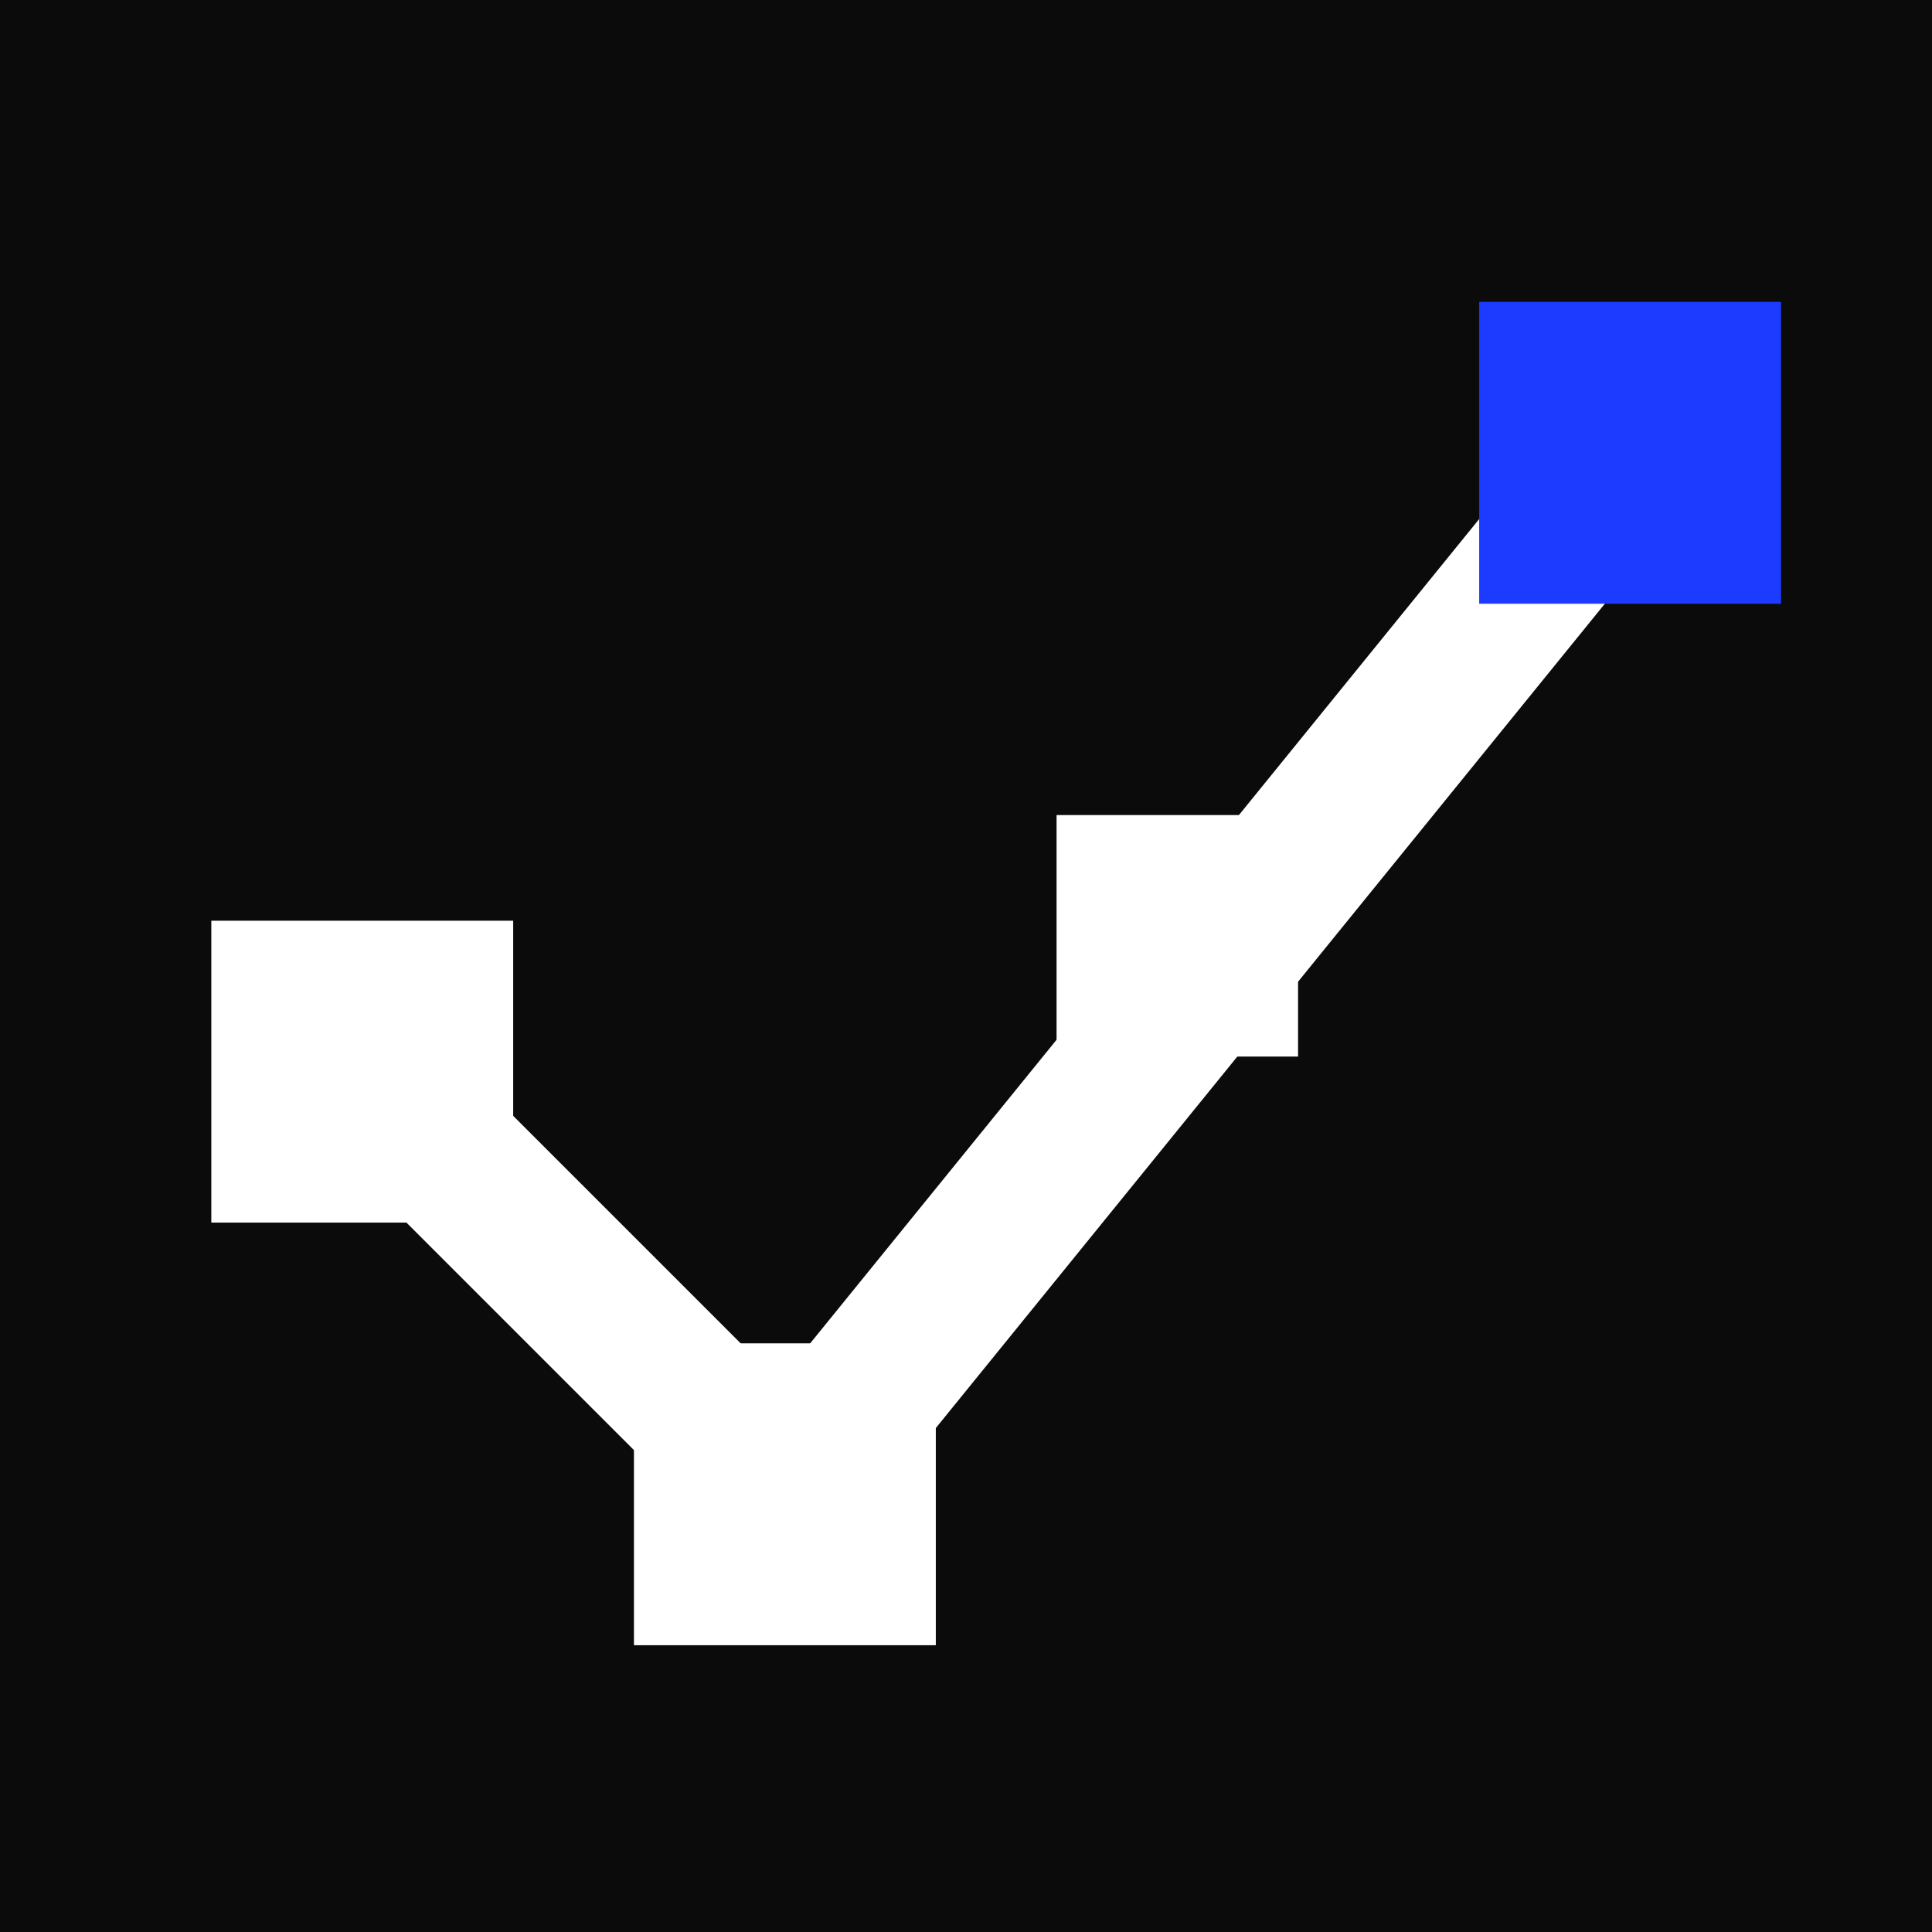
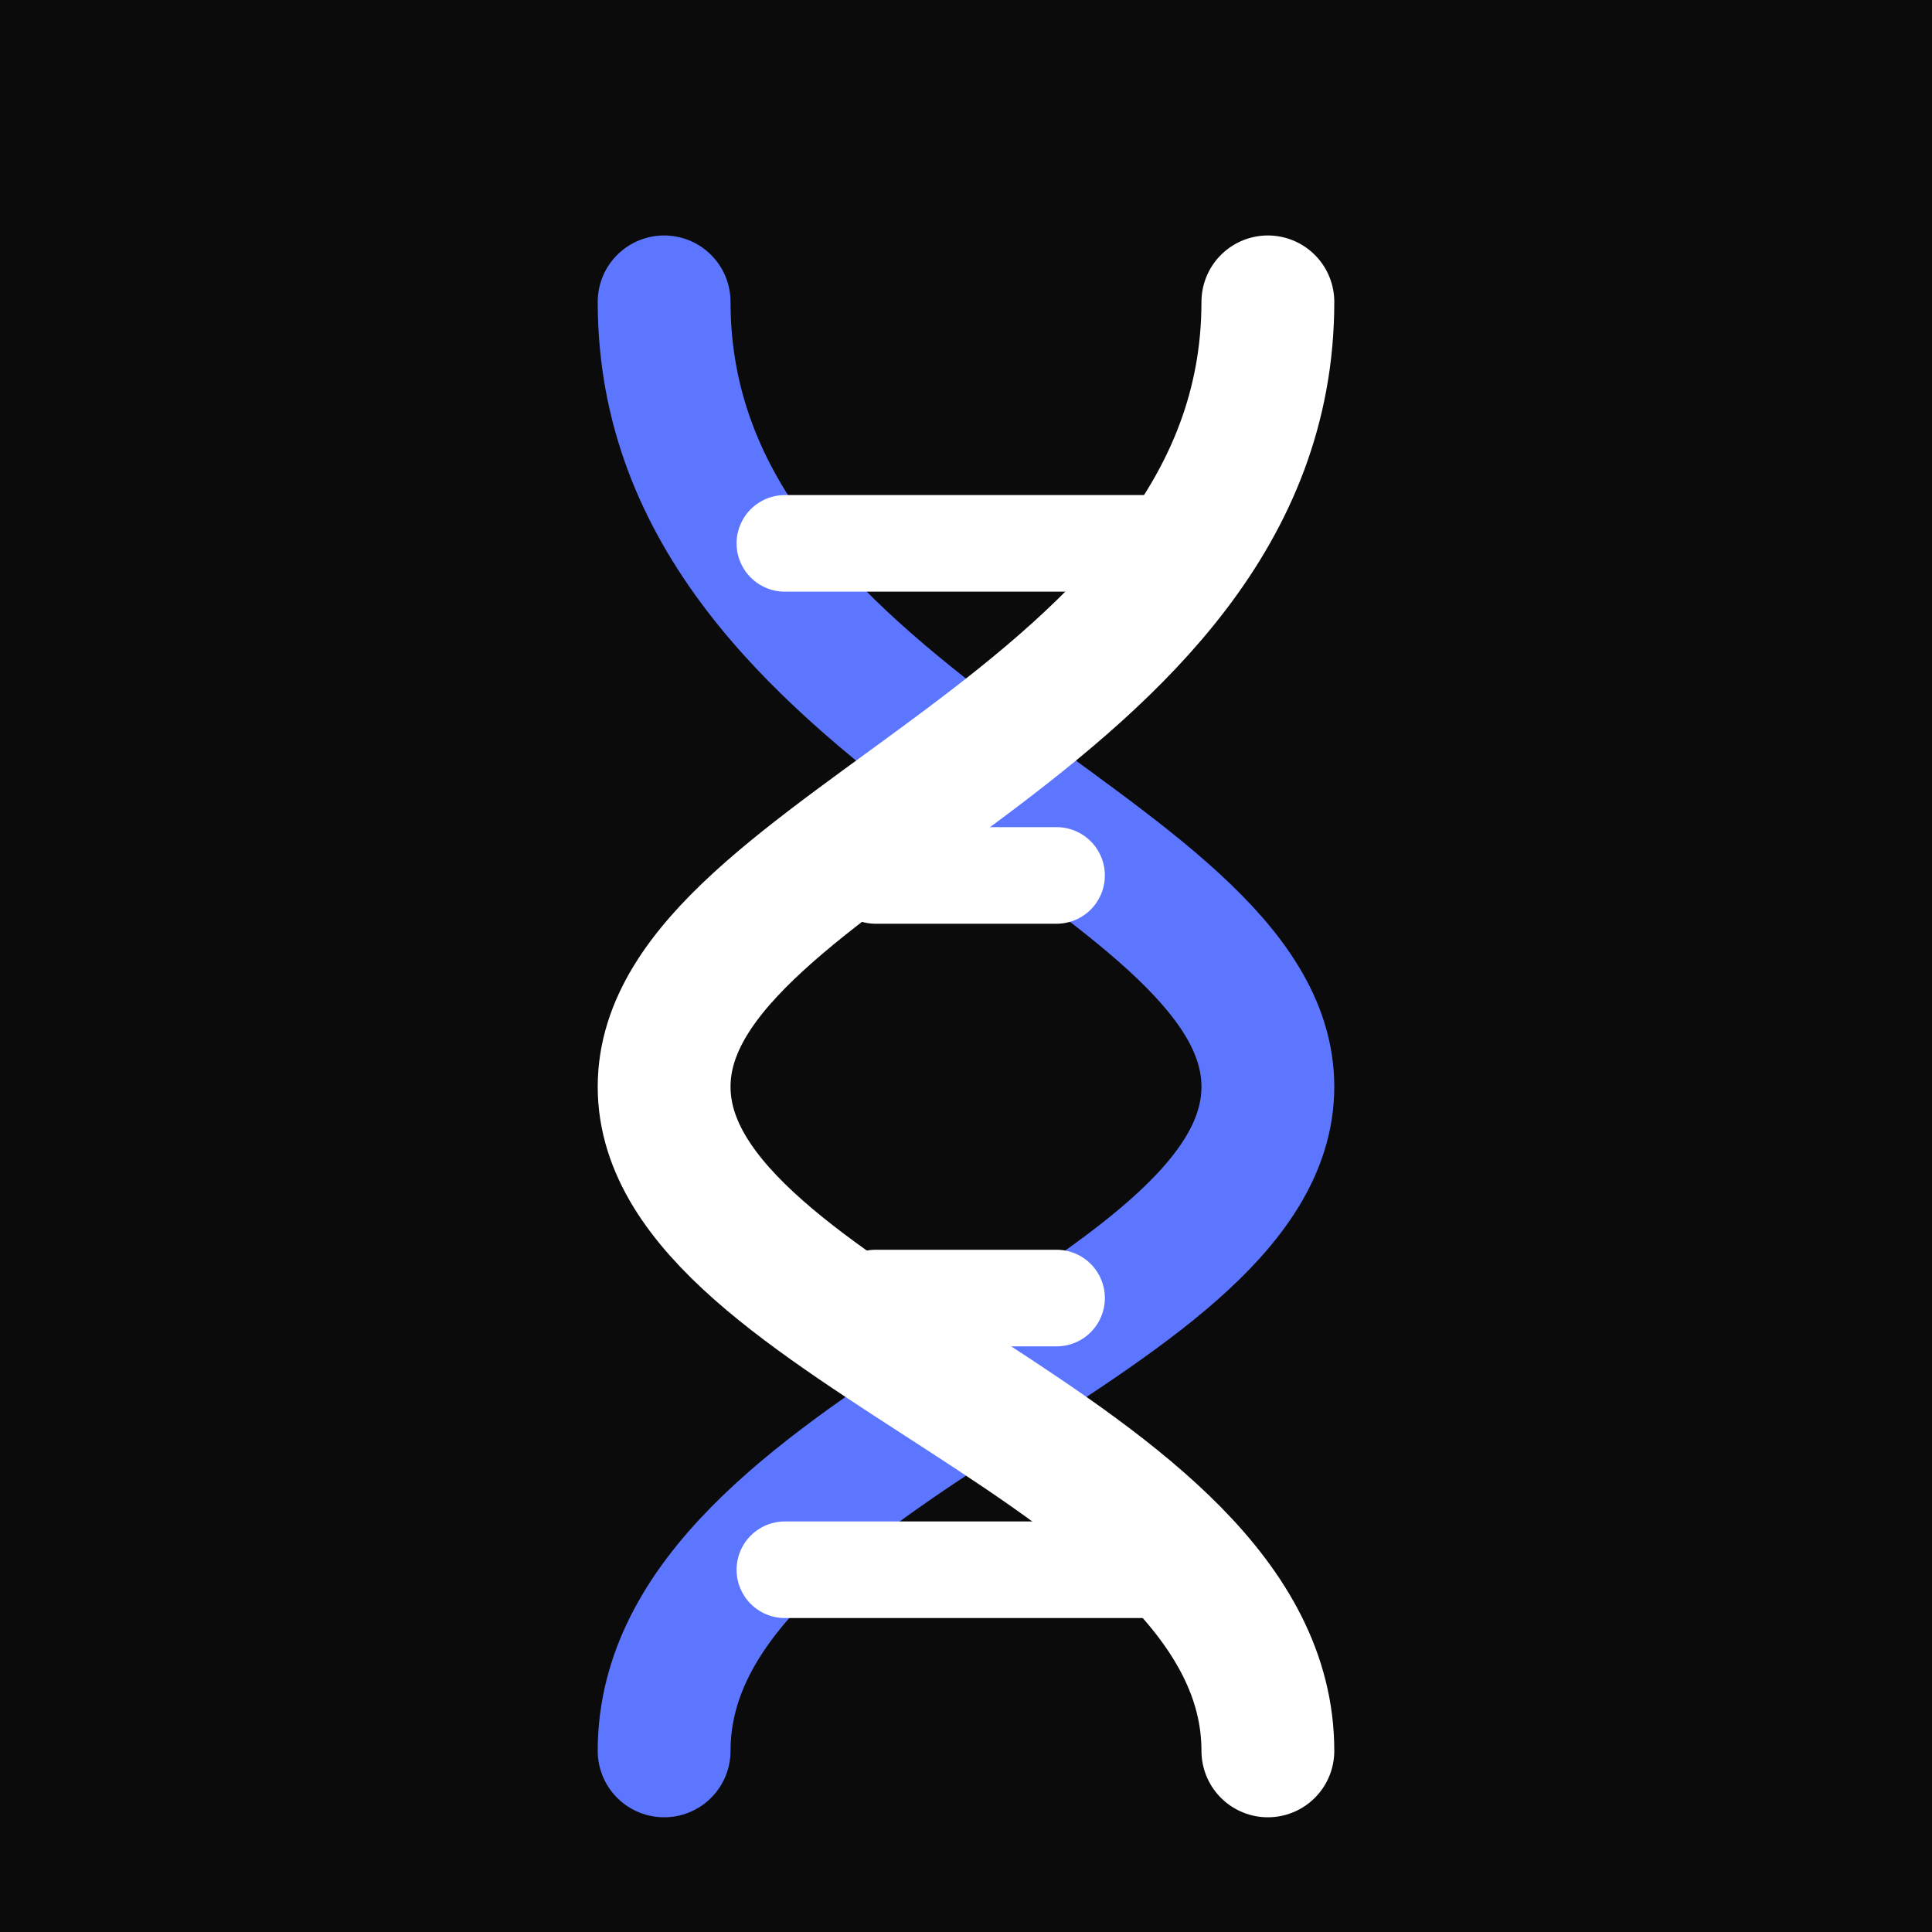
<svg xmlns="http://www.w3.org/2000/svg" viewBox="0 0 64 64" fill="none">
  <rect width="64" height="64" fill="#0b0b0c" />
-   <path d="M12 35.5 L26 49.5 L54 15" stroke="#ffffff" stroke-width="5" stroke-linecap="square" stroke-linejoin="miter" />
-   <rect x="7" y="30.5" width="10" height="10" fill="#ffffff" />
-   <rect x="21" y="44.5" width="10" height="10" fill="#ffffff" />
-   <rect x="35" y="27" width="8" height="8" fill="#ffffff" />
-   <rect x="49" y="10" width="10" height="10" fill="#1d3bff" />
+   <path d="M22 10 C22 24 42 28 42 36 C42 44 22 48 22 58" stroke="#5d76ff" stroke-width="4.4" stroke-linecap="round" />
+   <path d="M42 10 C42 24 22 28 22 36 C22 44 42 48 42 58" stroke="#ffffff" stroke-width="4.4" stroke-linecap="round" />
+   <path d="M26 18 H38 M26 52 H38 M29 29 H35 M29 43 H35" stroke="#ffffff" stroke-width="3.2" stroke-linecap="round" />
</svg>
